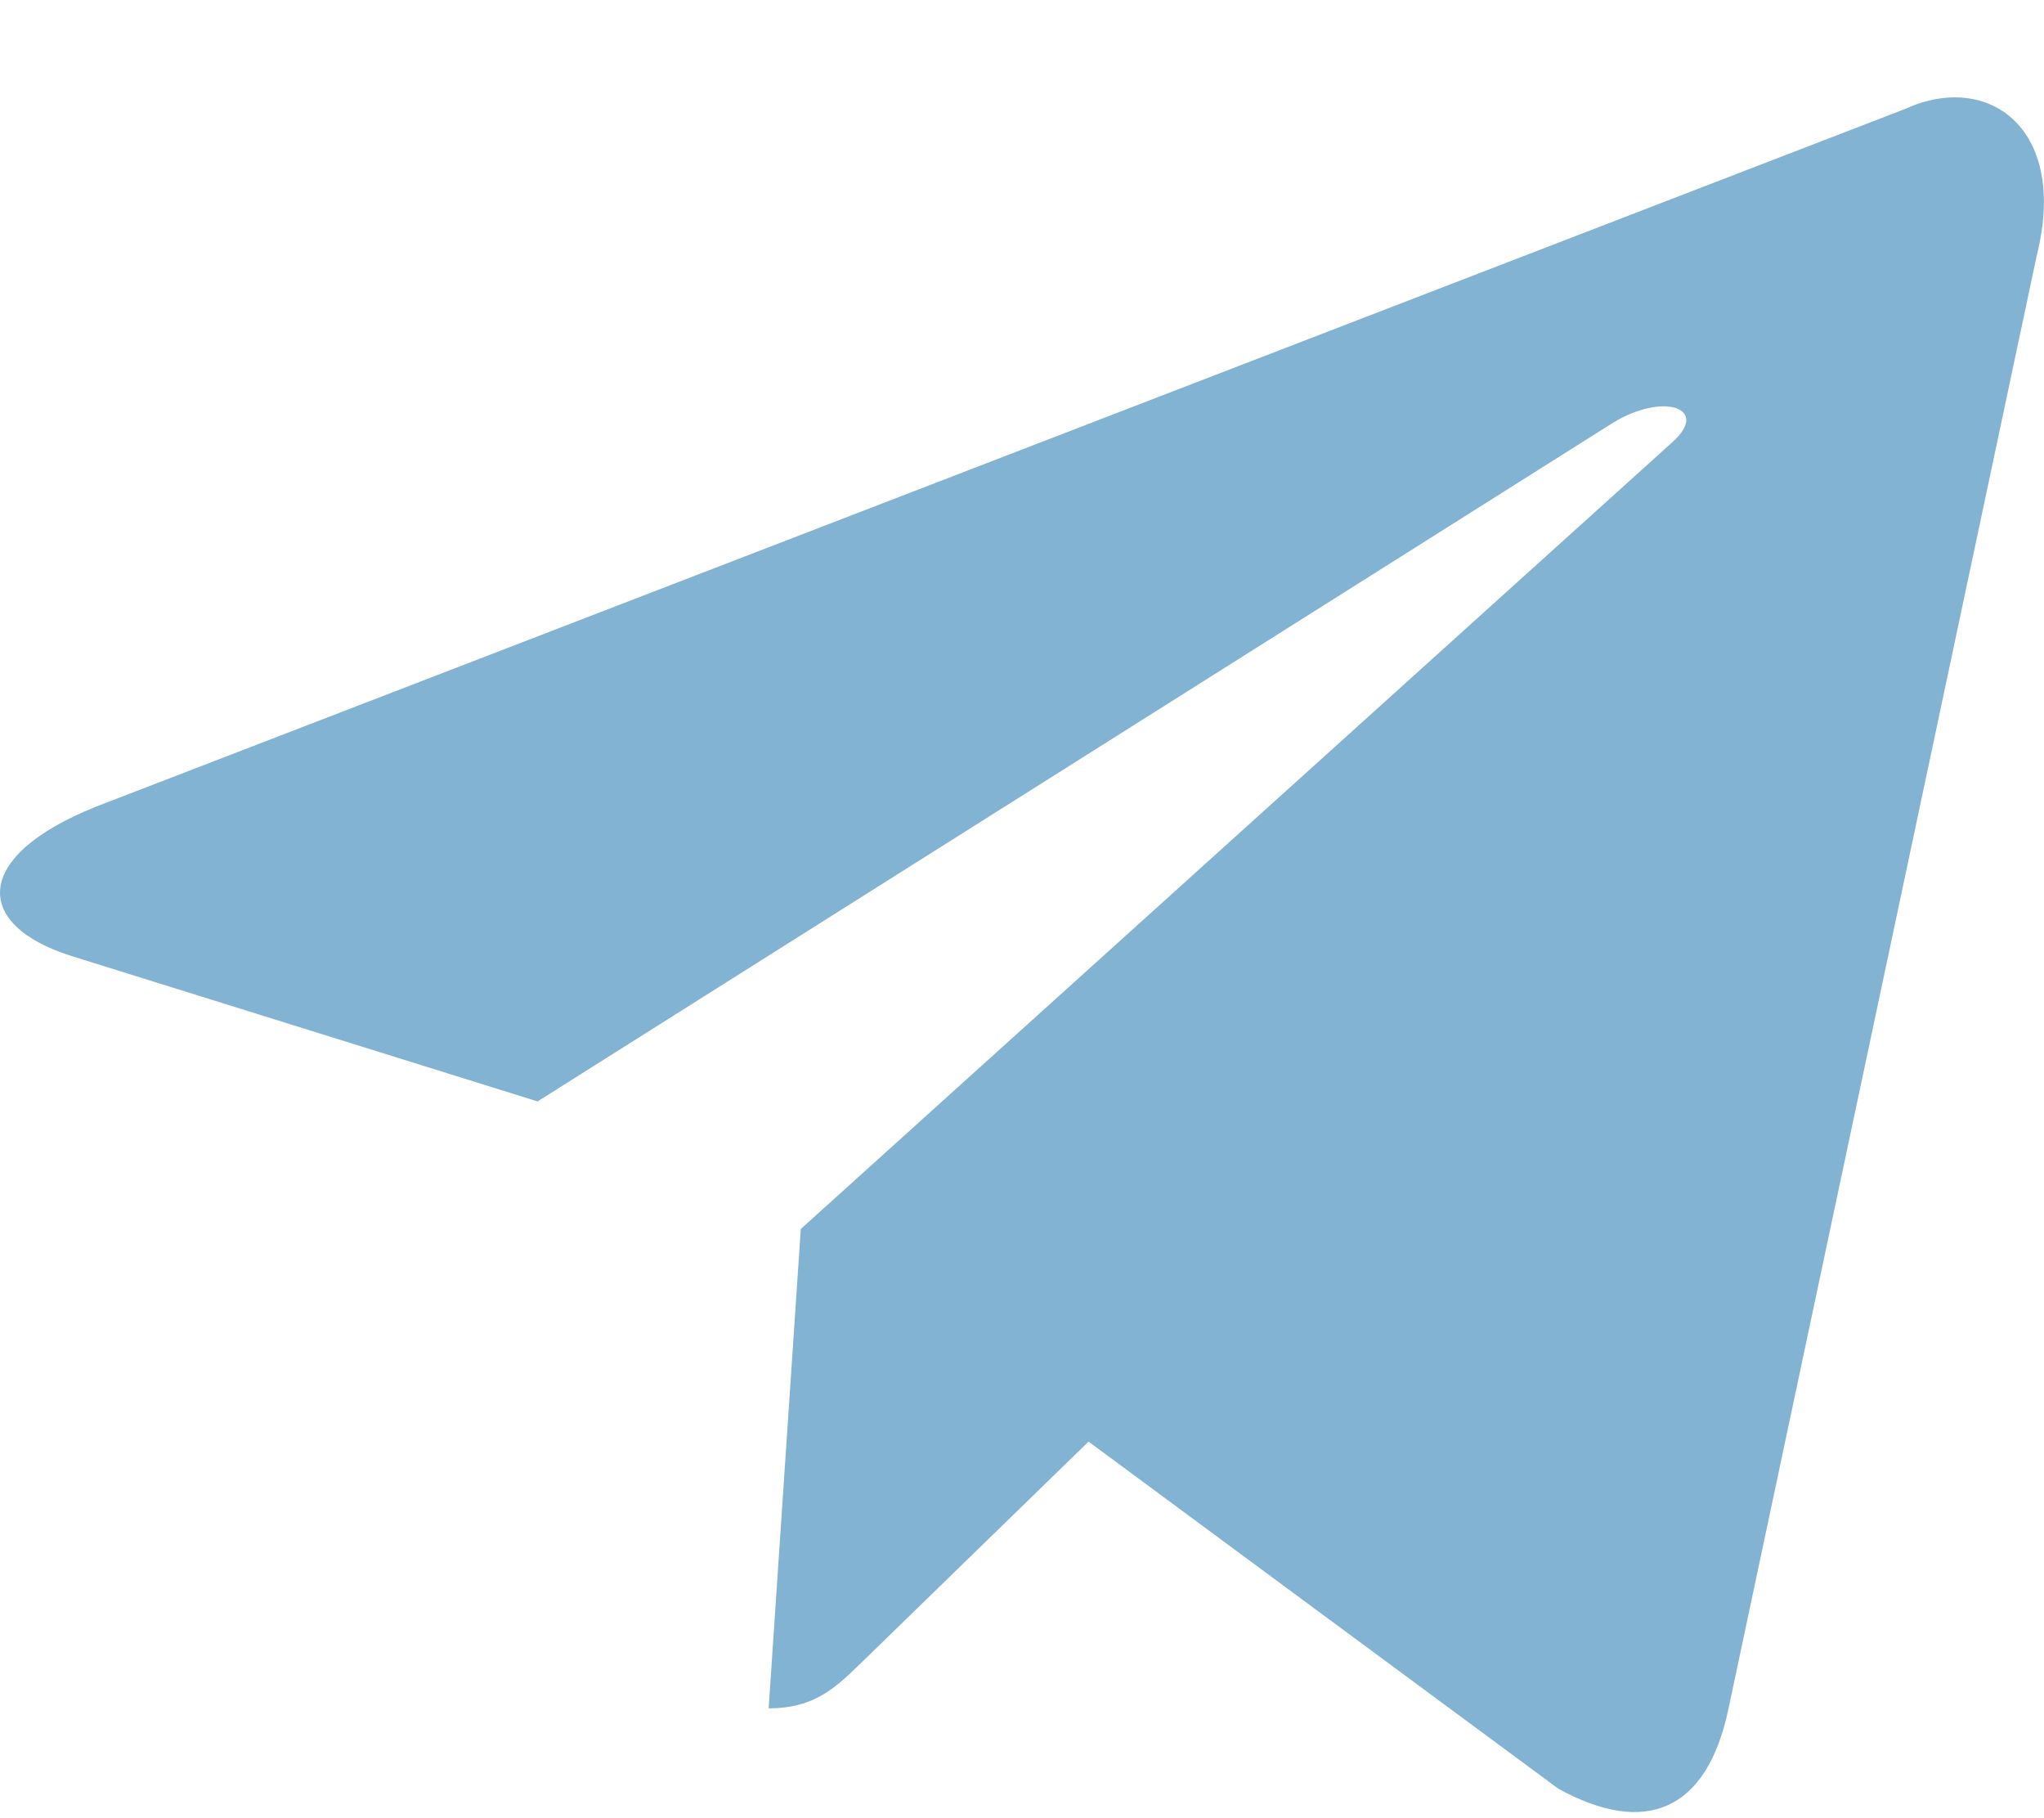
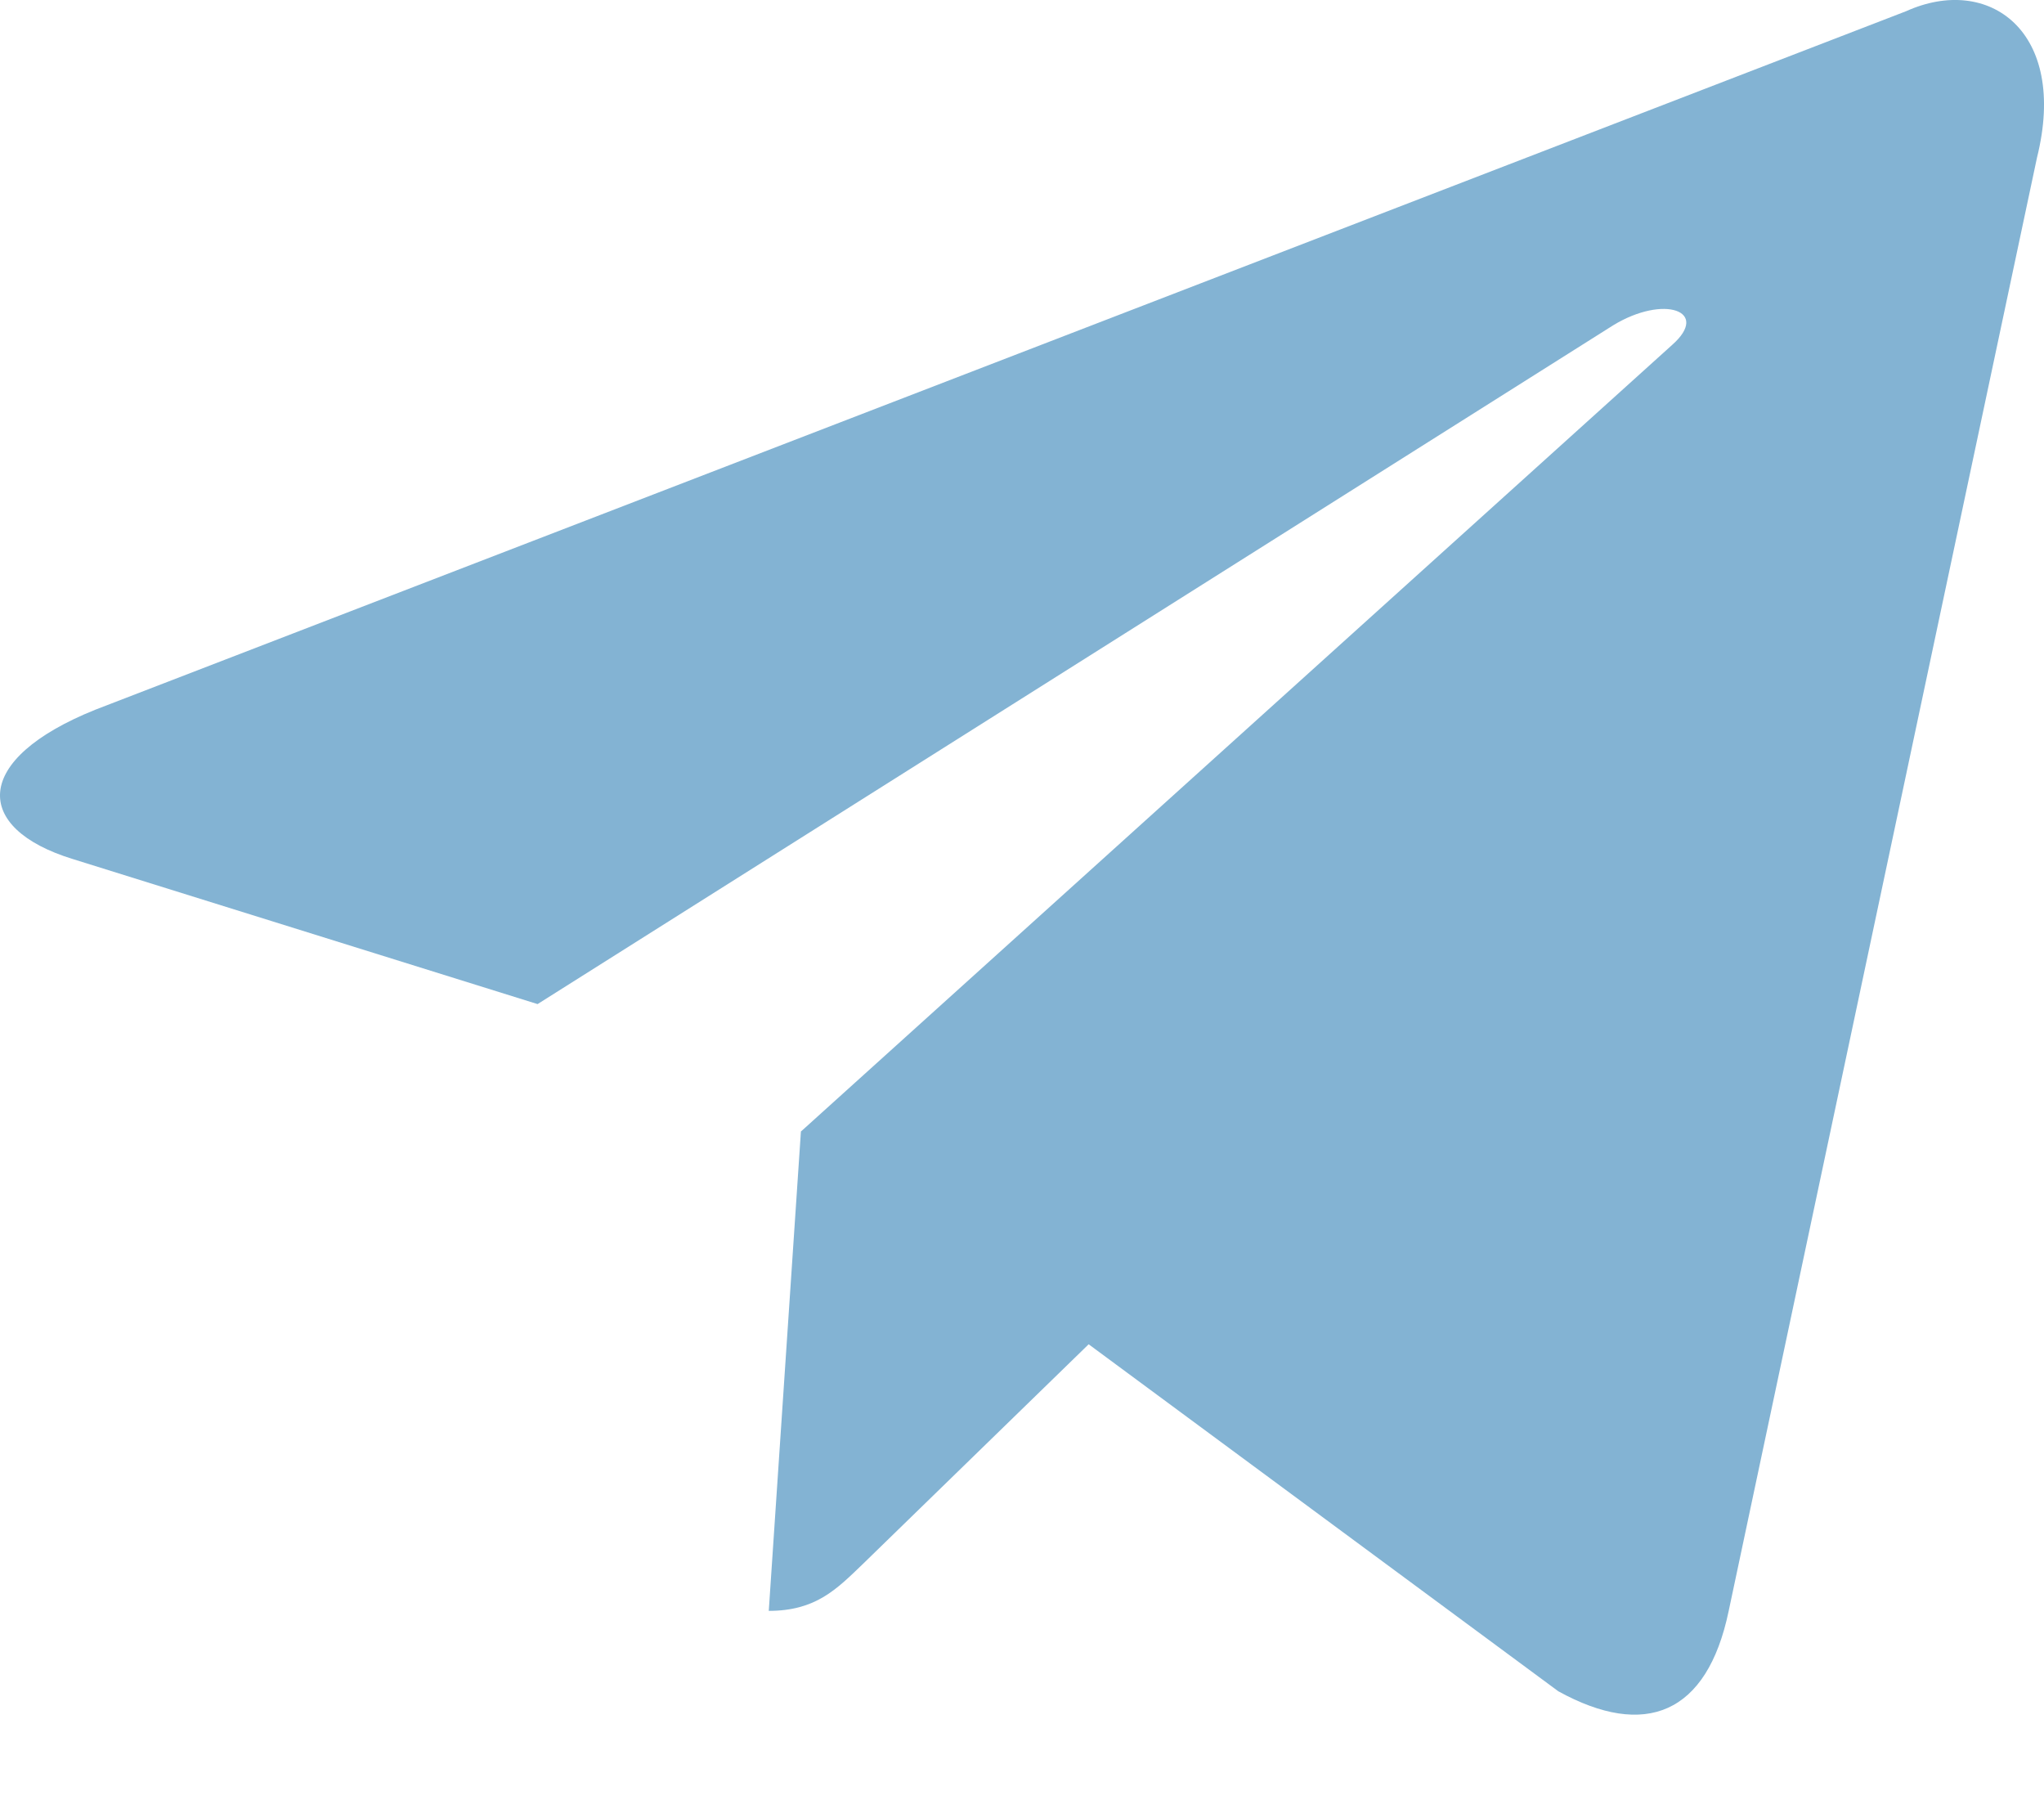
- <svg xmlns="http://www.w3.org/2000/svg" width="18" height="16" fill="none">
-   <path d="M16.785.956.84 7.104C-.248 7.541-.24 8.148.64 8.42l4.094 1.277 9.472-5.976c.448-.272.857-.126.52.173l-7.673 6.925H7.05l.002.001-.283 4.22c.414 0 .597-.19.829-.414l1.988-1.934 4.136 3.055c.762.42 1.31.205 1.5-.706l2.715-12.795c.278-1.114-.425-1.618-1.153-1.29Z" fill="#83B3D3" />
+ <svg xmlns="http://www.w3.org/2000/svg" width="18" height="16" viewBox="0 0 18 16" fill="none">
+   <path d="M16.785 0.099L0.84 6.248C-0.248 6.685 -0.241 7.292 0.641 7.563L4.734 8.84L14.206 2.864C14.654 2.591 15.063 2.738 14.726 3.036L7.053 9.962H7.051L7.053 9.963L6.77 14.182C7.184 14.182 7.367 13.992 7.599 13.769L9.587 11.835L13.723 14.89C14.486 15.31 15.033 15.094 15.223 14.184L17.938 1.389C18.216 0.275 17.513 -0.23 16.785 0.099Z" fill="#83B3D3" />
</svg>
